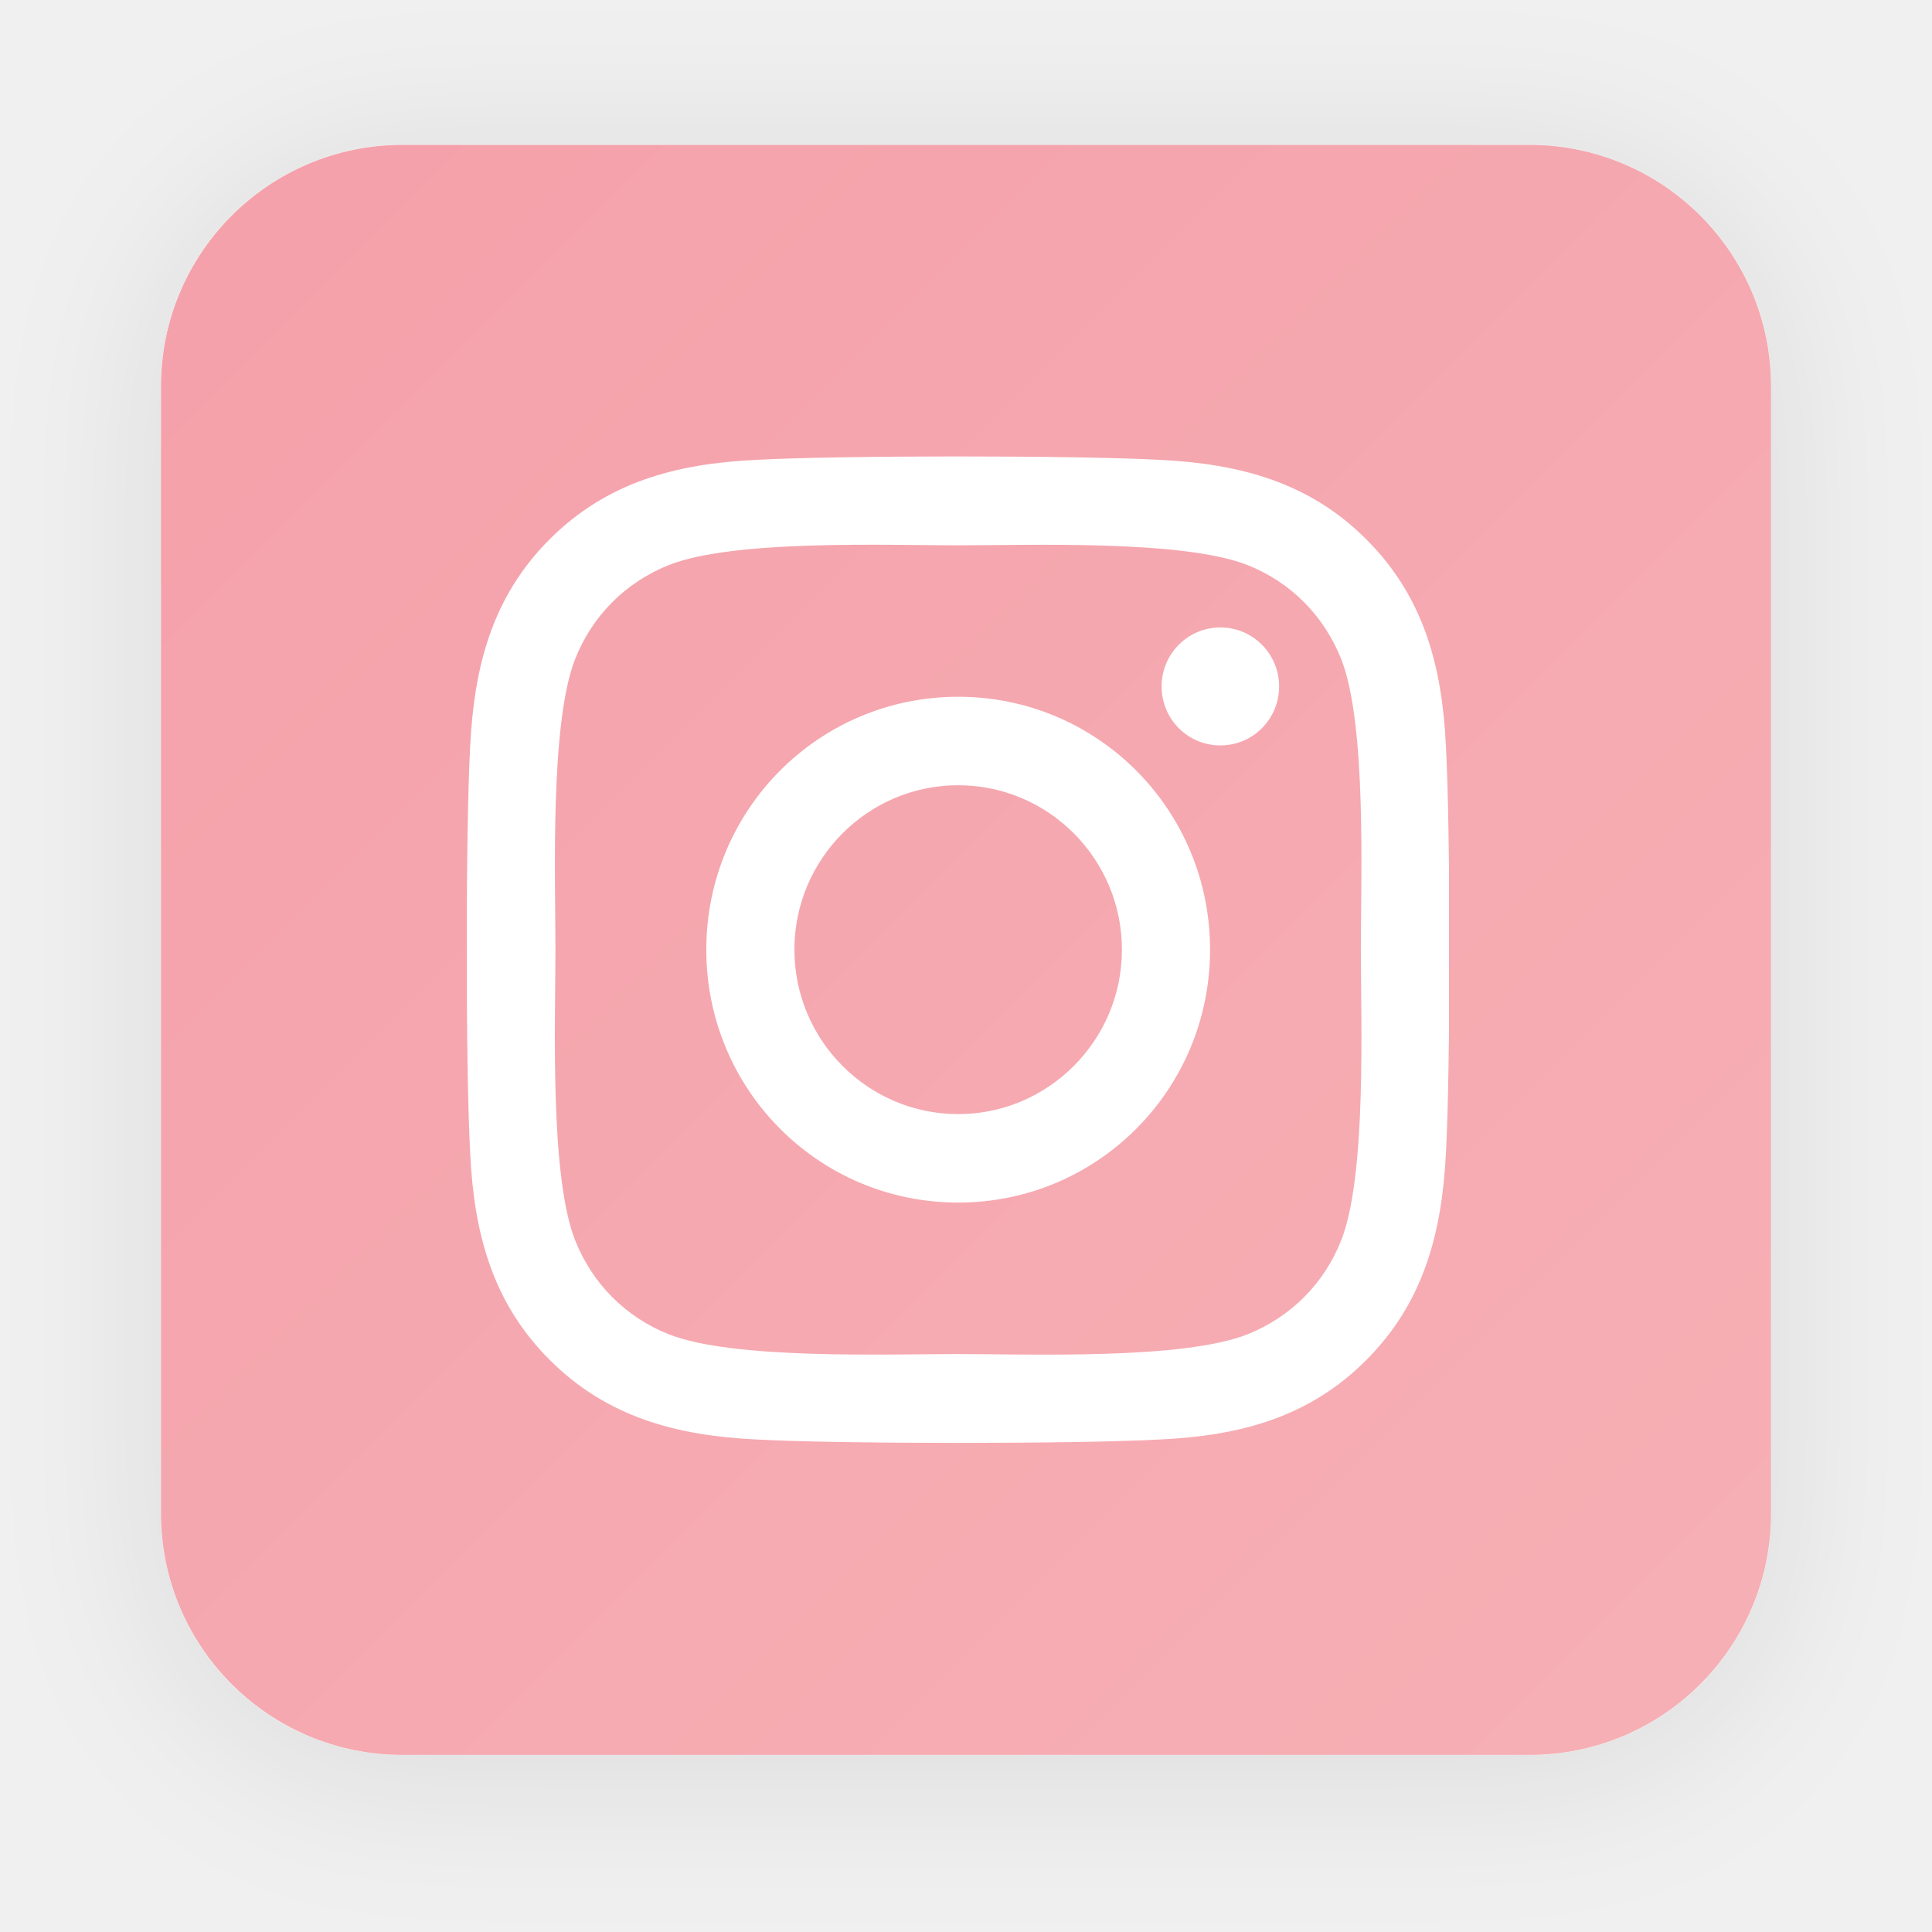
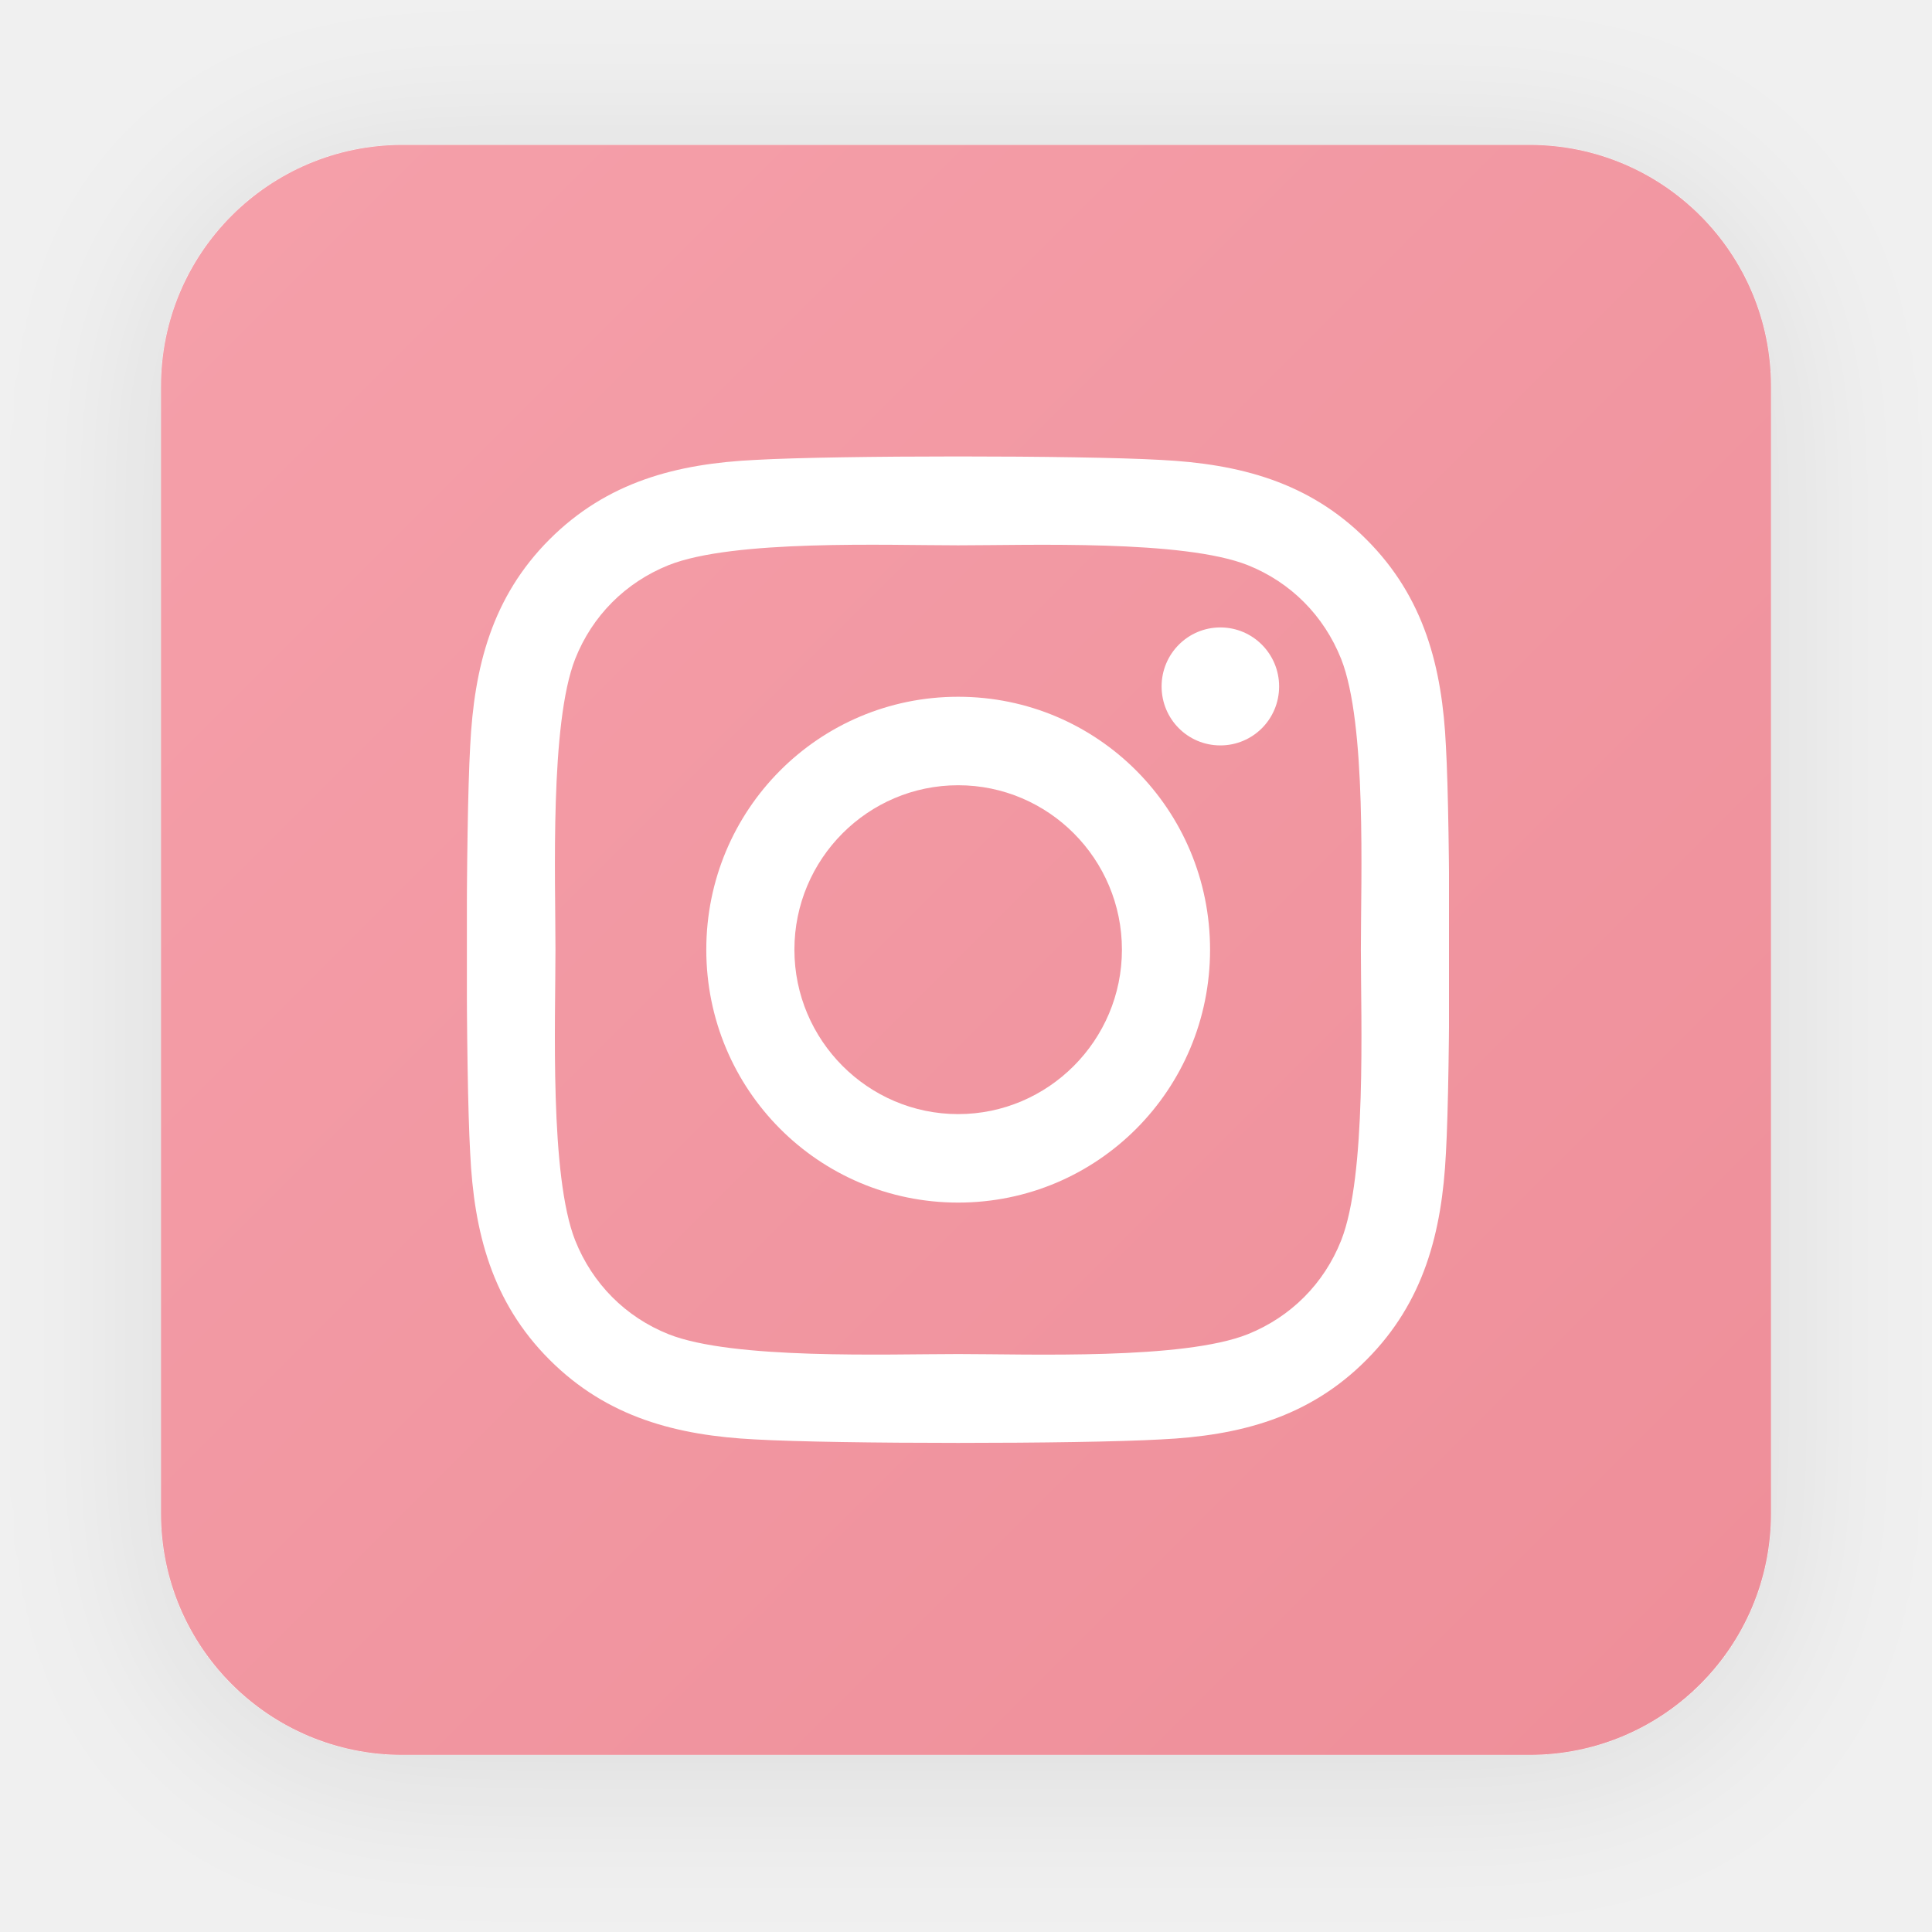
<svg xmlns="http://www.w3.org/2000/svg" width="120" height="120" viewBox="0 0 120 120" fill="none">
  <g filter="url(#filter0_d_17_31)">
    <rect x="10" y="9" width="100" height="100" rx="15" fill="url(#paint0_linear_17_31)" />
    <g clip-path="url(#clip0_17_31)">
      <path d="M59.514 43.277C50.854 43.277 43.869 50.291 43.869 58.986C43.869 67.682 50.854 74.695 59.514 74.695C68.173 74.695 75.159 67.682 75.159 58.986C75.159 50.291 68.173 43.277 59.514 43.277ZM59.514 69.199C53.917 69.199 49.342 64.619 49.342 58.986C49.342 53.353 53.904 48.773 59.514 48.773C65.123 48.773 69.685 53.353 69.685 58.986C69.685 64.619 65.11 69.199 59.514 69.199ZM79.448 42.635C79.448 44.672 77.814 46.299 75.798 46.299C73.77 46.299 72.149 44.658 72.149 42.635C72.149 40.611 73.783 38.971 75.798 38.971C77.814 38.971 79.448 40.611 79.448 42.635ZM89.809 46.353C89.578 41.445 88.461 37.098 84.88 33.516C81.313 29.934 76.983 28.812 72.095 28.566C67.057 28.279 51.957 28.279 46.919 28.566C42.044 28.799 37.714 29.92 34.133 33.502C30.552 37.084 29.449 41.432 29.204 46.34C28.918 51.398 28.918 66.561 29.204 71.619C29.436 76.527 30.552 80.875 34.133 84.457C37.714 88.039 42.031 89.16 46.919 89.406C51.957 89.693 67.057 89.693 72.095 89.406C76.983 89.174 81.313 88.053 84.88 84.457C88.448 80.875 89.564 76.527 89.809 71.619C90.095 66.561 90.095 51.412 89.809 46.353ZM83.301 77.047C82.239 79.727 80.183 81.791 77.5 82.871C73.484 84.471 63.952 84.102 59.514 84.102C55.075 84.102 45.53 84.457 41.527 82.871C38.858 81.805 36.802 79.74 35.726 77.047C34.133 73.014 34.501 63.443 34.501 58.986C34.501 54.529 34.147 44.945 35.726 40.926C36.788 38.246 38.844 36.182 41.527 35.102C45.544 33.502 55.075 33.871 59.514 33.871C63.952 33.871 73.497 33.516 77.5 35.102C80.169 36.168 82.225 38.232 83.301 40.926C84.894 44.959 84.526 54.529 84.526 58.986C84.526 63.443 84.894 73.027 83.301 77.047Z" fill="white" />
    </g>
  </g>
  <defs>
    <filter id="filter0_d_17_31" x="0" y="0" width="120" height="120" filterUnits="userSpaceOnUse" color-interpolation-filters="sRGB">
      <feFlood flood-opacity="0" result="BackgroundImageFix" />
      <feColorMatrix in="SourceAlpha" type="matrix" values="0 0 0 0 0 0 0 0 0 0 0 0 0 0 0 0 0 0 127 0" result="hardAlpha" />
      <feOffset dy="1" />
      <feGaussianBlur stdDeviation="5" />
      <feComposite in2="hardAlpha" operator="out" />
      <feColorMatrix type="matrix" values="0 0 0 0 0 0 0 0 0 0 0 0 0 0 0 0 0 0 0.09 0" />
      <feBlend mode="normal" in2="BackgroundImageFix" result="effect1_dropShadow_17_31" />
      <feBlend mode="normal" in="SourceGraphic" in2="effect1_dropShadow_17_31" result="shape" />
    </filter>
    <linearGradient id="paint0_linear_17_31" x1="10" y1="9" x2="110" y2="109" gradientUnits="userSpaceOnUse">
      <stop stop-color="#F5A0AA" />
-       <stop offset="1" stop-color="#F6B0B5" />
+       <stop offset="1" stop-color="#EE8E99" />
    </linearGradient>
    <clipPath id="clip0_17_31">
      <rect width="61" height="70" fill="white" transform="translate(29 24)" />
    </clipPath>
  </defs>
</svg>
